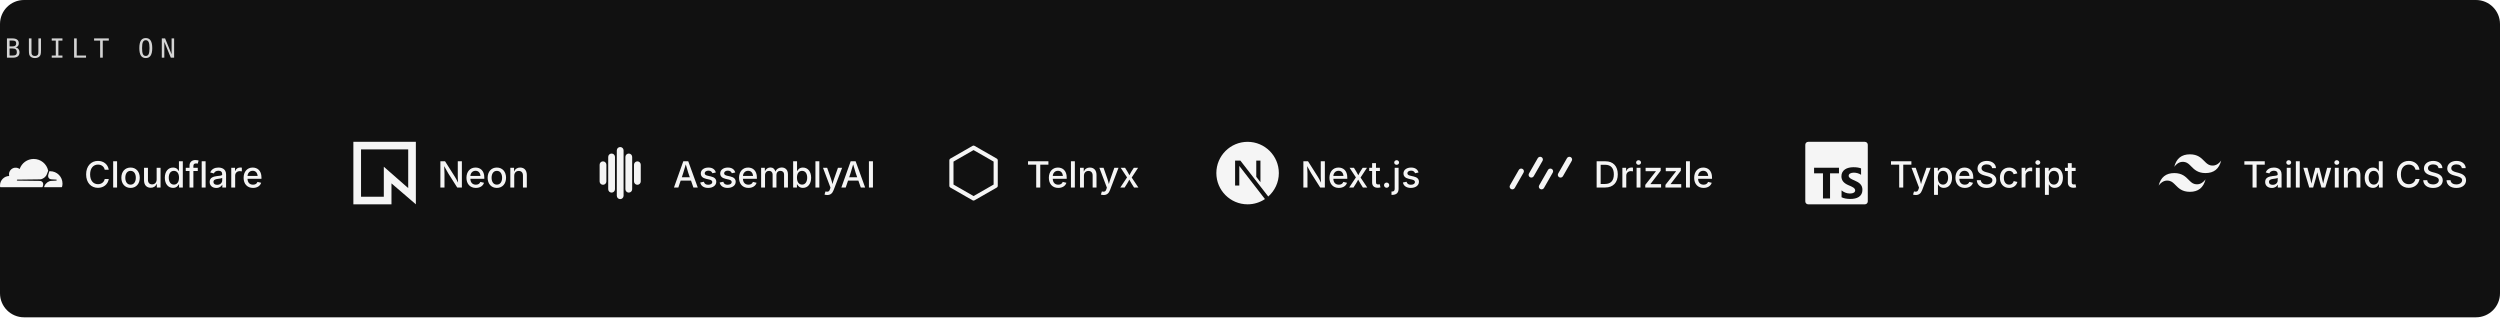
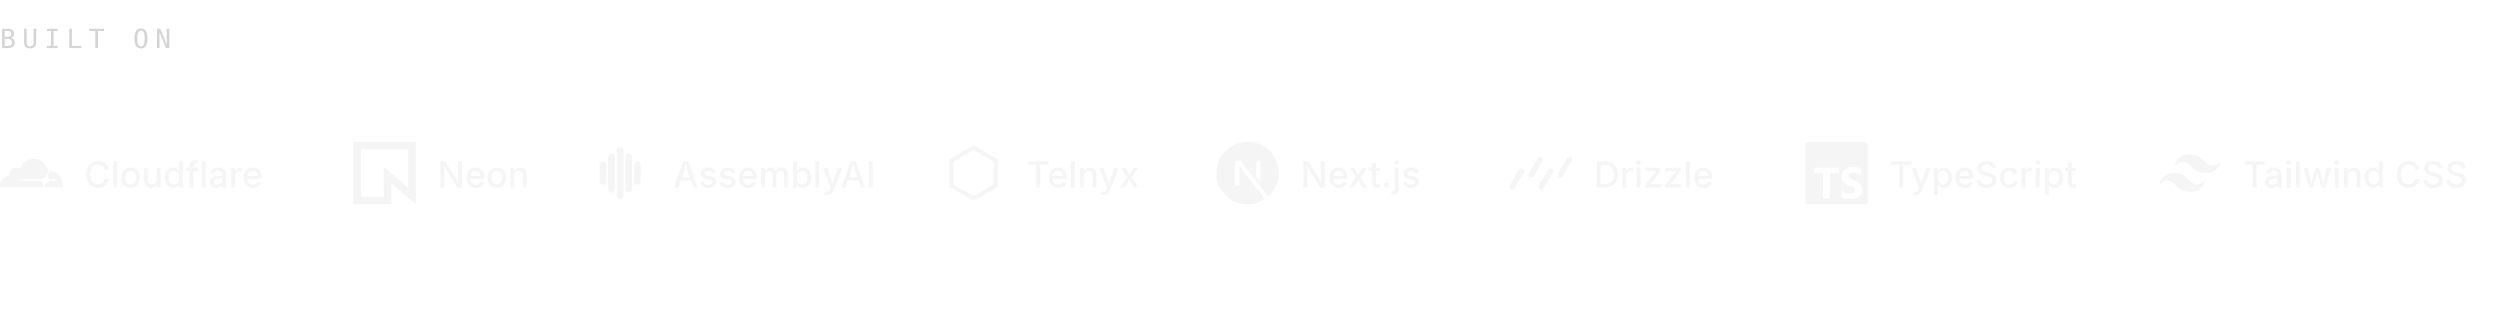
<svg xmlns="http://www.w3.org/2000/svg" width="1040" height="132" viewBox="0 0 1040 132" fill="none">
-   <defs>
-     <clipPath id="panel">
-       <rect x="0" y="0" width="1040" height="132" rx="10" ry="10" />
-     </clipPath>
-   </defs>
-   <g clip-path="url(#panel)">
-     <rect x="0" y="0" width="1040" height="132" fill="#111111" />
-     <text x="2" y="24" font-family="&quot;Geist Mono&quot;, ui-monospace, SFMono-Regular, Menlo, monospace" font-size="11" font-weight="400" letter-spacing="2.6" fill="#d4d4d4">BUILT ON</text>
-     <g transform="translate(0,59) scale(1.0833)" fill="#f5f5f5" color="#f5f5f5">
-       <path d="M16.509 16.845c.147-.507.091-.971-.155-1.315-.225-.316-.605-.499-1.062-.52l-8.659-.112a.156.156 0 0 1-.133-.071c-.028-.042-.035-.099-.021-.155.028-.084.112-.148.204-.156l8.736-.112c1.035-.049 2.16-.887 2.554-1.914l.499-1.301c.021-.056.029-.113.015-.168-.562-2.546-2.835-4.445-5.55-4.445-2.504 0-4.628 1.618-5.388 3.861-.493-.366-1.119-.562-1.794-.499-1.203.119-2.167 1.083-2.286 2.286-.028.31-.007.613.064.894C1.568 13.171 0 14.775 0 16.752c0 .175.014.351.035.527.014.083.084.147.169.147h15.981c.091 0 .176-.065.203-.155l.12-.427zm2.757-5.563c-.077 0-.161 0-.238.011-.057 0-.105.042-.127.098l-.338 1.174c-.147.507-.092.971.154 1.316.226.316.606.498 1.062.519l1.844.113c.056 0 .105.026.133.07.028.043.035.107.021.156-.028.084-.113.148-.204.155l-1.921.112c-1.041.049-2.158.887-2.553 1.914l-.141.358c-.028.071.021.142.099.142h6.598c.077 0 .147-.049.169-.126.112-.408.176-.837.176-1.28 0-2.603-2.125-4.727-4.734-4.727" />
-     </g>
-     <text x="35" y="78" font-family="Geist, Inter, system-ui, sans-serif" font-size="15" font-weight="500" fill="#f5f5f5">Cloudflare</text>
-     <g transform="translate(147,59) scale(1.0833)" fill="#f5f5f5" color="#f5f5f5">
-       <path d="M24 0V24l-9.365-8.045V24H0V0ZM2.942 21.087h8.751V9.563l9.365 8.204V2.919L2.942 2.914Z" />
-     </g>
-     <text x="182" y="78" font-family="Geist, Inter, system-ui, sans-serif" font-size="15" font-weight="500" fill="#f5f5f5">Neon</text>
-     <g transform="translate(245,59) scale(1.0833)" fill="#f5f5f5" color="#f5f5f5">
-       <rect x="4.1" y="7.5" width="2.6" height="9" rx="1.3" />
-       <rect x="7.4" y="4.5" width="2.6" height="15" rx="1.3" />
-       <rect x="10.7" y="2" width="2.6" height="20" rx="1.3" />
-       <rect x="14" y="4.5" width="2.6" height="15" rx="1.3" />
-       <rect x="17.3" y="7.5" width="2.6" height="9" rx="1.3" />
-     </g>
-     <text x="280" y="78" font-family="Geist, Inter, system-ui, sans-serif" font-size="15" font-weight="500" fill="#f5f5f5">AssemblyAI</text>
-     <g transform="translate(392,59) scale(1.0833)" fill="#f5f5f5" color="#f5f5f5">
-       <path d="M12 2.25 20.5 7.125v9.75L12 21.75 3.5 16.875v-9.75Z" fill="none" stroke="#f5f5f5" stroke-width="1.6" stroke-linejoin="round" />
-     </g>
-     <text x="427" y="78" font-family="Geist, Inter, system-ui, sans-serif" font-size="15" font-weight="500" fill="#f5f5f5">Telnyx</text>
-     <g transform="translate(506,59) scale(1.0833)" fill="#f5f5f5" color="#f5f5f5">
-       <path d="M18.665 21.978C16.758 23.255 14.465 24 12 24 5.377 24 0 18.623 0 12S5.377 0 12 0s12 5.377 12 12c0 3.583-1.574 6.801-4.067 9.001L9.219 7.2H7.2v9.596h1.615V9.251l9.85 12.727Zm-3.332-8.533 1.6 2.061V7.2h-1.6v6.245Z" />
-     </g>
-     <text x="541" y="78" font-family="Geist, Inter, system-ui, sans-serif" font-size="15" font-weight="500" fill="#f5f5f5">Next.js</text>
-     <g transform="translate(628,59) scale(1.0833)" fill="#f5f5f5" color="#f5f5f5">
-       <path d="M5.353 11.823a1.036 1.036 0 0 0-.395-1.422 1.063 1.063 0 0 0-1.437.399L.138 16.702a1.035 1.035 0 0 0 .395 1.422 1.063 1.063 0 0 0 1.437-.398l3.383-5.903Zm11.216 0a1.036 1.036 0 0 0-.394-1.422 1.064 1.064 0 0 0-1.438.399l-3.382 5.902a1.036 1.036 0 0 0 .394 1.422c.506.283 1.15.104 1.438-.398l3.382-5.903Zm7.293-4.525a1.036 1.036 0 0 0-.395-1.422 1.062 1.062 0 0 0-1.437.399l-3.383 5.902a1.036 1.036 0 0 0 .395 1.422 1.063 1.063 0 0 0 1.437-.399l3.383-5.902Zm-11.219 0a1.035 1.035 0 0 0-.394-1.422 1.064 1.064 0 0 0-1.438.398l-3.382 5.903a1.036 1.036 0 0 0 .394 1.422c.506.282 1.15.104 1.438-.399l3.382-5.902Z" />
-     </g>
-     <text x="663" y="78" font-family="Geist, Inter, system-ui, sans-serif" font-size="15" font-weight="500" fill="#f5f5f5">Drizzle</text>
-     <g transform="translate(751,59) scale(1.0833)" fill="#f5f5f5" color="#f5f5f5">
-       <path d="M1.125 0C.502 0 0 .502 0 1.125v21.75C0 23.498.502 24 1.125 24h21.75c.623 0 1.125-.502 1.125-1.125V1.125C24 .502 23.498 0 22.875 0zm17.363 9.75c.612 0 1.154.037 1.627.111a6.38 6.38 0 0 1 1.306.34v2.458a3.95 3.95 0 0 0-.643-.361 5.093 5.093 0 0 0-.717-.26 5.453 5.453 0 0 0-1.426-.2c-.3 0-.573.028-.819.086a2.1 2.1 0 0 0-.623.242c-.17.104-.3.229-.393.374a.888.888 0 0 0-.14.49c0 .196.053.373.156.529.104.156.252.304.443.444s.423.276.696.41c.273.135.582.274.926.416.47.197.892.407 1.266.628.374.222.695.473.963.753.268.279.472.598.614.957.142.359.214.776.214 1.253 0 .657-.125 1.21-.373 1.656a3.033 3.033 0 0 1-1.012 1.085 4.38 4.38 0 0 1-1.487.596c-.566.12-1.163.18-1.79.18a9.916 9.916 0 0 1-1.84-.164 5.544 5.544 0 0 1-1.512-.493v-2.63a5.033 5.033 0 0 0 3.237 1.2c.333 0 .624-.03.872-.09.249-.06.456-.144.623-.25.166-.108.29-.234.373-.38a1.023 1.023 0 0 0-.074-1.089 2.12 2.12 0 0 0-.537-.5 5.597 5.597 0 0 0-.807-.444 27.72 27.72 0 0 0-1.007-.436c-.918-.383-1.602-.852-2.053-1.405-.45-.553-.676-1.222-.676-2.005 0-.614.123-1.141.369-1.582.246-.441.58-.804 1.004-1.089a4.494 4.494 0 0 1 1.47-.629 7.536 7.536 0 0 1 1.77-.201zm-15.113.188h9.563v2.166H9.506v9.646H6.789v-9.646H3.375z" />
-     </g>
-     <text x="786" y="78" font-family="Geist, Inter, system-ui, sans-serif" font-size="15" font-weight="500" fill="#f5f5f5">TypeScript</text>
-     <g transform="translate(898,59) scale(1.0833)" fill="#f5f5f5" color="#f5f5f5">
-       <path d="M12.001,4.8c-3.2,0-5.2,1.6-6,4.8c1.2-1.6,2.6-2.2,4.2-1.8c0.913,0.228,1.565,0.89,2.288,1.624 C13.666,10.618,15.027,12,18.001,12c3.2,0,5.2-1.6,6-4.8c-1.2,1.6-2.6,2.2-4.2,1.8c-0.913-0.228-1.565-0.89-2.288-1.624 C16.337,6.182,14.976,4.8,12.001,4.8z M6.001,12c-3.2,0-5.2,1.6-6,4.8c1.2-1.6,2.6-2.2,4.2-1.8c0.913,0.228,1.565,0.89,2.288,1.624 c1.177,1.194,2.538,2.576,5.512,2.576c3.2,0,5.2-1.6,6-4.8c-1.2,1.6-2.6,2.2-4.2,1.8c-0.913-0.228-1.565-0.89-2.288-1.624 C10.337,13.382,8.976,12,6.001,12z" />
-     </g>
-     <text x="933" y="78" font-family="Geist, Inter, system-ui, sans-serif" font-size="15" font-weight="500" fill="#f5f5f5">Tailwind CSS</text>
+   <text x="0" y="20" font-family="&quot;Geist Mono&quot;, ui-monospace, SFMono-Regular, Menlo, monospace" font-size="11" font-weight="400" letter-spacing="2.6" fill="#d4d4d4">BUILT ON</text>
+   <g transform="translate(0,59) scale(1.0833)" fill="#f5f5f5" color="#f5f5f5">
+     <path d="M16.509 16.845c.147-.507.091-.971-.155-1.315-.225-.316-.605-.499-1.062-.52l-8.659-.112a.156.156 0 0 1-.133-.071c-.028-.042-.035-.099-.021-.155.028-.084.112-.148.204-.156l8.736-.112c1.035-.049 2.16-.887 2.554-1.914l.499-1.301c.021-.056.029-.113.015-.168-.562-2.546-2.835-4.445-5.55-4.445-2.504 0-4.628 1.618-5.388 3.861-.493-.366-1.119-.562-1.794-.499-1.203.119-2.167 1.083-2.286 2.286-.028.31-.007.613.064.894C1.568 13.171 0 14.775 0 16.752c0 .175.014.351.035.527.014.083.084.147.169.147h15.981c.091 0 .176-.065.203-.155l.12-.427zm2.757-5.563c-.077 0-.161 0-.238.011-.057 0-.105.042-.127.098l-.338 1.174c-.147.507-.092.971.154 1.316.226.316.606.498 1.062.519l1.844.113c.056 0 .105.026.133.07.028.043.035.107.021.156-.028.084-.113.148-.204.155l-1.921.112c-1.041.049-2.158.887-2.553 1.914l-.141.358c-.028.071.021.142.099.142h6.598c.077 0 .147-.049.169-.126.112-.408.176-.837.176-1.28 0-2.603-2.125-4.727-4.734-4.727" />
  </g>
+   <text x="35" y="78" font-family="Geist, Inter, system-ui, sans-serif" font-size="15" font-weight="500" fill="#f5f5f5">Cloudflare</text>
+   <g transform="translate(147,59) scale(1.0833)" fill="#f5f5f5" color="#f5f5f5">
+     <path d="M24 0V24l-9.365-8.045V24H0V0ZM2.942 21.087h8.751V9.563l9.365 8.204V2.919L2.942 2.914Z" />
+   </g>
+   <text x="182" y="78" font-family="Geist, Inter, system-ui, sans-serif" font-size="15" font-weight="500" fill="#f5f5f5">Neon</text>
+   <g transform="translate(245,59) scale(1.0833)" fill="#f5f5f5" color="#f5f5f5">
+     <rect x="4.1" y="7.5" width="2.6" height="9" rx="1.3" />
+     <rect x="7.4" y="4.5" width="2.6" height="15" rx="1.3" />
+     <rect x="10.7" y="2" width="2.6" height="20" rx="1.3" />
+     <rect x="14" y="4.5" width="2.6" height="15" rx="1.3" />
+     <rect x="17.3" y="7.5" width="2.6" height="9" rx="1.3" />
+   </g>
+   <text x="280" y="78" font-family="Geist, Inter, system-ui, sans-serif" font-size="15" font-weight="500" fill="#f5f5f5">AssemblyAI</text>
+   <g transform="translate(392,59) scale(1.0833)" fill="#f5f5f5" color="#f5f5f5">
+     <path d="M12 2.25 20.5 7.125v9.75L12 21.75 3.5 16.875v-9.75Z" fill="none" stroke="#f5f5f5" stroke-width="1.6" stroke-linejoin="round" />
+   </g>
+   <text x="427" y="78" font-family="Geist, Inter, system-ui, sans-serif" font-size="15" font-weight="500" fill="#f5f5f5">Telnyx</text>
+   <g transform="translate(506,59) scale(1.0833)" fill="#f5f5f5" color="#f5f5f5">
+     <path d="M18.665 21.978C16.758 23.255 14.465 24 12 24 5.377 24 0 18.623 0 12S5.377 0 12 0s12 5.377 12 12c0 3.583-1.574 6.801-4.067 9.001L9.219 7.2H7.2v9.596h1.615V9.251l9.85 12.727Zm-3.332-8.533 1.6 2.061V7.2h-1.6v6.245Z" />
+   </g>
+   <text x="541" y="78" font-family="Geist, Inter, system-ui, sans-serif" font-size="15" font-weight="500" fill="#f5f5f5">Next.js</text>
+   <g transform="translate(628,59) scale(1.0833)" fill="#f5f5f5" color="#f5f5f5">
+     <path d="M5.353 11.823a1.036 1.036 0 0 0-.395-1.422 1.063 1.063 0 0 0-1.437.399L.138 16.702a1.035 1.035 0 0 0 .395 1.422 1.063 1.063 0 0 0 1.437-.398l3.383-5.903Zm11.216 0a1.036 1.036 0 0 0-.394-1.422 1.064 1.064 0 0 0-1.438.399l-3.382 5.902a1.036 1.036 0 0 0 .394 1.422c.506.283 1.15.104 1.438-.398l3.382-5.903Zm7.293-4.525a1.036 1.036 0 0 0-.395-1.422 1.062 1.062 0 0 0-1.437.399l-3.383 5.902a1.036 1.036 0 0 0 .395 1.422 1.063 1.063 0 0 0 1.437-.399l3.383-5.902Zm-11.219 0a1.035 1.035 0 0 0-.394-1.422 1.064 1.064 0 0 0-1.438.398l-3.382 5.903a1.036 1.036 0 0 0 .394 1.422c.506.282 1.15.104 1.438-.399l3.382-5.902Z" />
+   </g>
+   <text x="663" y="78" font-family="Geist, Inter, system-ui, sans-serif" font-size="15" font-weight="500" fill="#f5f5f5">Drizzle</text>
+   <g transform="translate(751,59) scale(1.0833)" fill="#f5f5f5" color="#f5f5f5">
+     <path d="M1.125 0C.502 0 0 .502 0 1.125v21.75C0 23.498.502 24 1.125 24h21.75c.623 0 1.125-.502 1.125-1.125V1.125C24 .502 23.498 0 22.875 0zm17.363 9.75c.612 0 1.154.037 1.627.111a6.38 6.38 0 0 1 1.306.34v2.458a3.95 3.95 0 0 0-.643-.361 5.093 5.093 0 0 0-.717-.26 5.453 5.453 0 0 0-1.426-.2c-.3 0-.573.028-.819.086a2.1 2.1 0 0 0-.623.242c-.17.104-.3.229-.393.374a.888.888 0 0 0-.14.49c0 .196.053.373.156.529.104.156.252.304.443.444s.423.276.696.41c.273.135.582.274.926.416.47.197.892.407 1.266.628.374.222.695.473.963.753.268.279.472.598.614.957.142.359.214.776.214 1.253 0 .657-.125 1.21-.373 1.656a3.033 3.033 0 0 1-1.012 1.085 4.38 4.38 0 0 1-1.487.596c-.566.12-1.163.18-1.79.18a9.916 9.916 0 0 1-1.84-.164 5.544 5.544 0 0 1-1.512-.493v-2.63a5.033 5.033 0 0 0 3.237 1.2c.333 0 .624-.03.872-.09.249-.06.456-.144.623-.25.166-.108.29-.234.373-.38a1.023 1.023 0 0 0-.074-1.089 2.12 2.12 0 0 0-.537-.5 5.597 5.597 0 0 0-.807-.444 27.72 27.72 0 0 0-1.007-.436c-.918-.383-1.602-.852-2.053-1.405-.45-.553-.676-1.222-.676-2.005 0-.614.123-1.141.369-1.582.246-.441.58-.804 1.004-1.089a4.494 4.494 0 0 1 1.47-.629 7.536 7.536 0 0 1 1.77-.201zm-15.113.188h9.563v2.166H9.506v9.646H6.789v-9.646H3.375z" />
+   </g>
+   <text x="786" y="78" font-family="Geist, Inter, system-ui, sans-serif" font-size="15" font-weight="500" fill="#f5f5f5">TypeScript</text>
+   <g transform="translate(898,59) scale(1.0833)" fill="#f5f5f5" color="#f5f5f5">
+     <path d="M12.001,4.8c-3.2,0-5.2,1.6-6,4.8c1.2-1.6,2.6-2.2,4.2-1.8c0.913,0.228,1.565,0.89,2.288,1.624 C13.666,10.618,15.027,12,18.001,12c3.2,0,5.2-1.6,6-4.8c-1.2,1.6-2.6,2.2-4.2,1.8c-0.913-0.228-1.565-0.89-2.288-1.624 C16.337,6.182,14.976,4.8,12.001,4.8z M6.001,12c-3.2,0-5.2,1.6-6,4.8c1.2-1.6,2.6-2.2,4.2-1.8c0.913,0.228,1.565,0.89,2.288,1.624 c1.177,1.194,2.538,2.576,5.512,2.576c3.2,0,5.2-1.6,6-4.8c-1.2,1.6-2.6,2.2-4.2,1.8c-0.913-0.228-1.565-0.89-2.288-1.624 C10.337,13.382,8.976,12,6.001,12z" />
+   </g>
+   <text x="933" y="78" font-family="Geist, Inter, system-ui, sans-serif" font-size="15" font-weight="500" fill="#f5f5f5">Tailwind CSS</text>
</svg>
